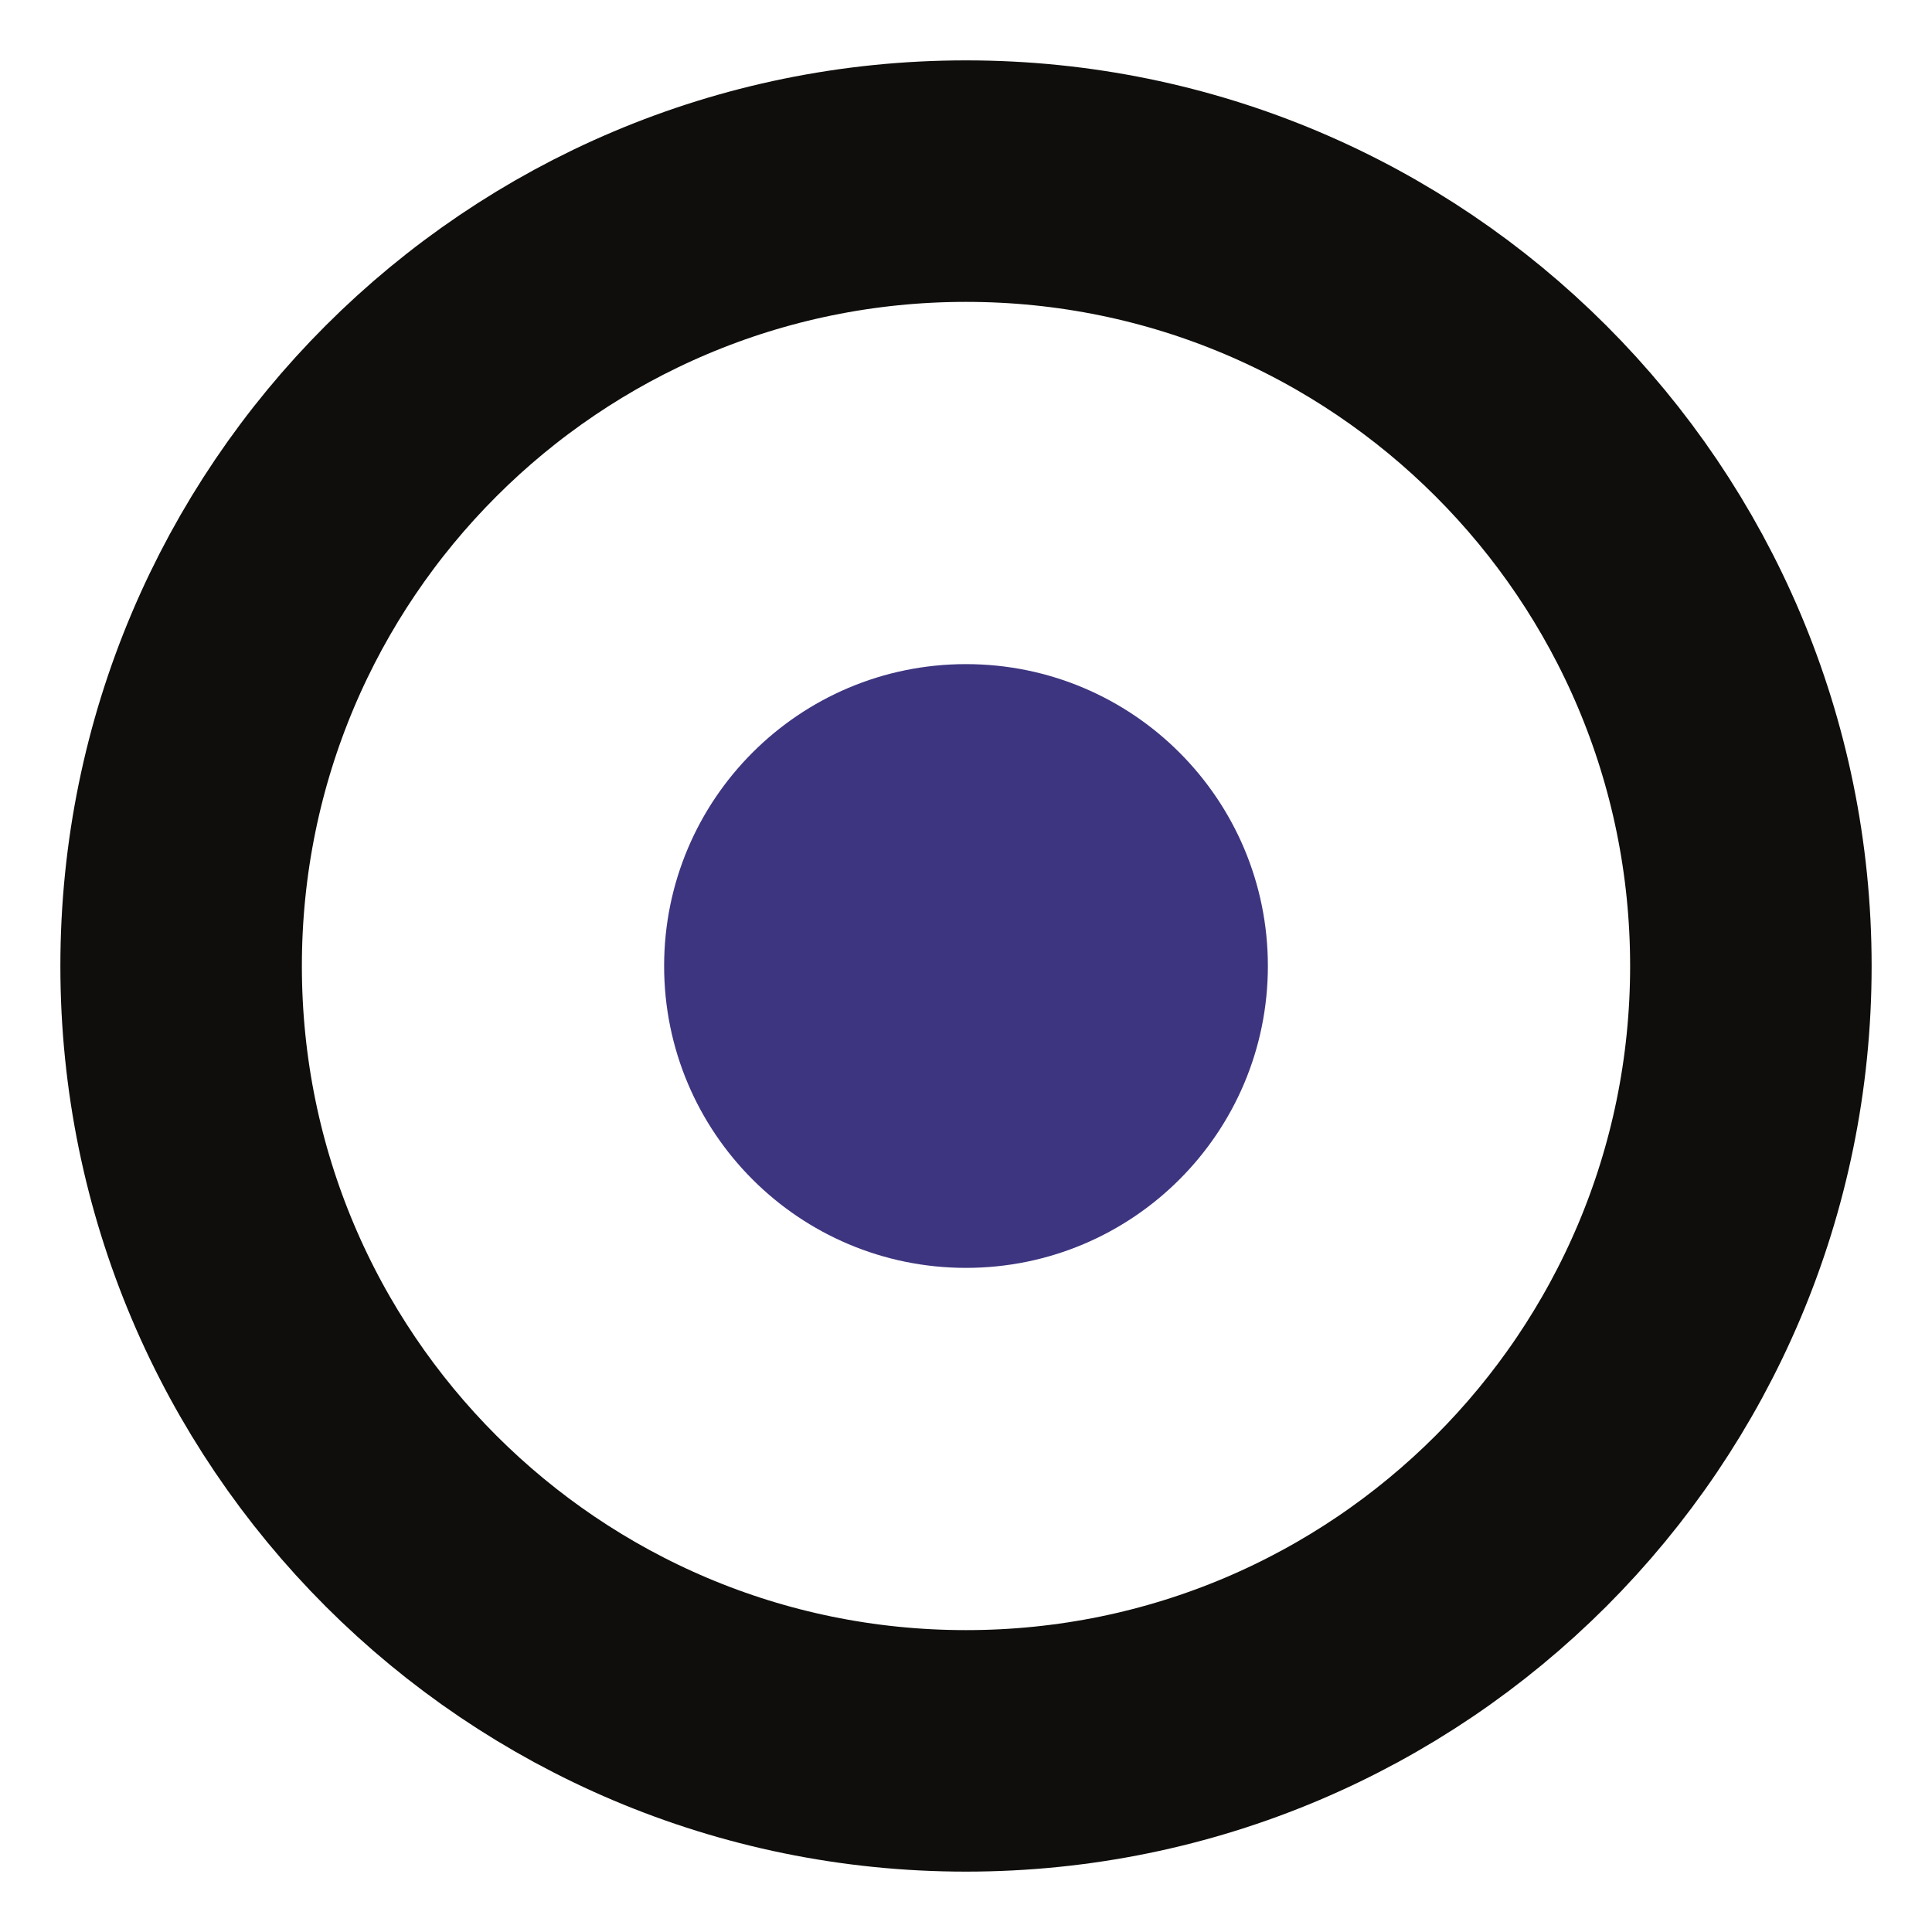
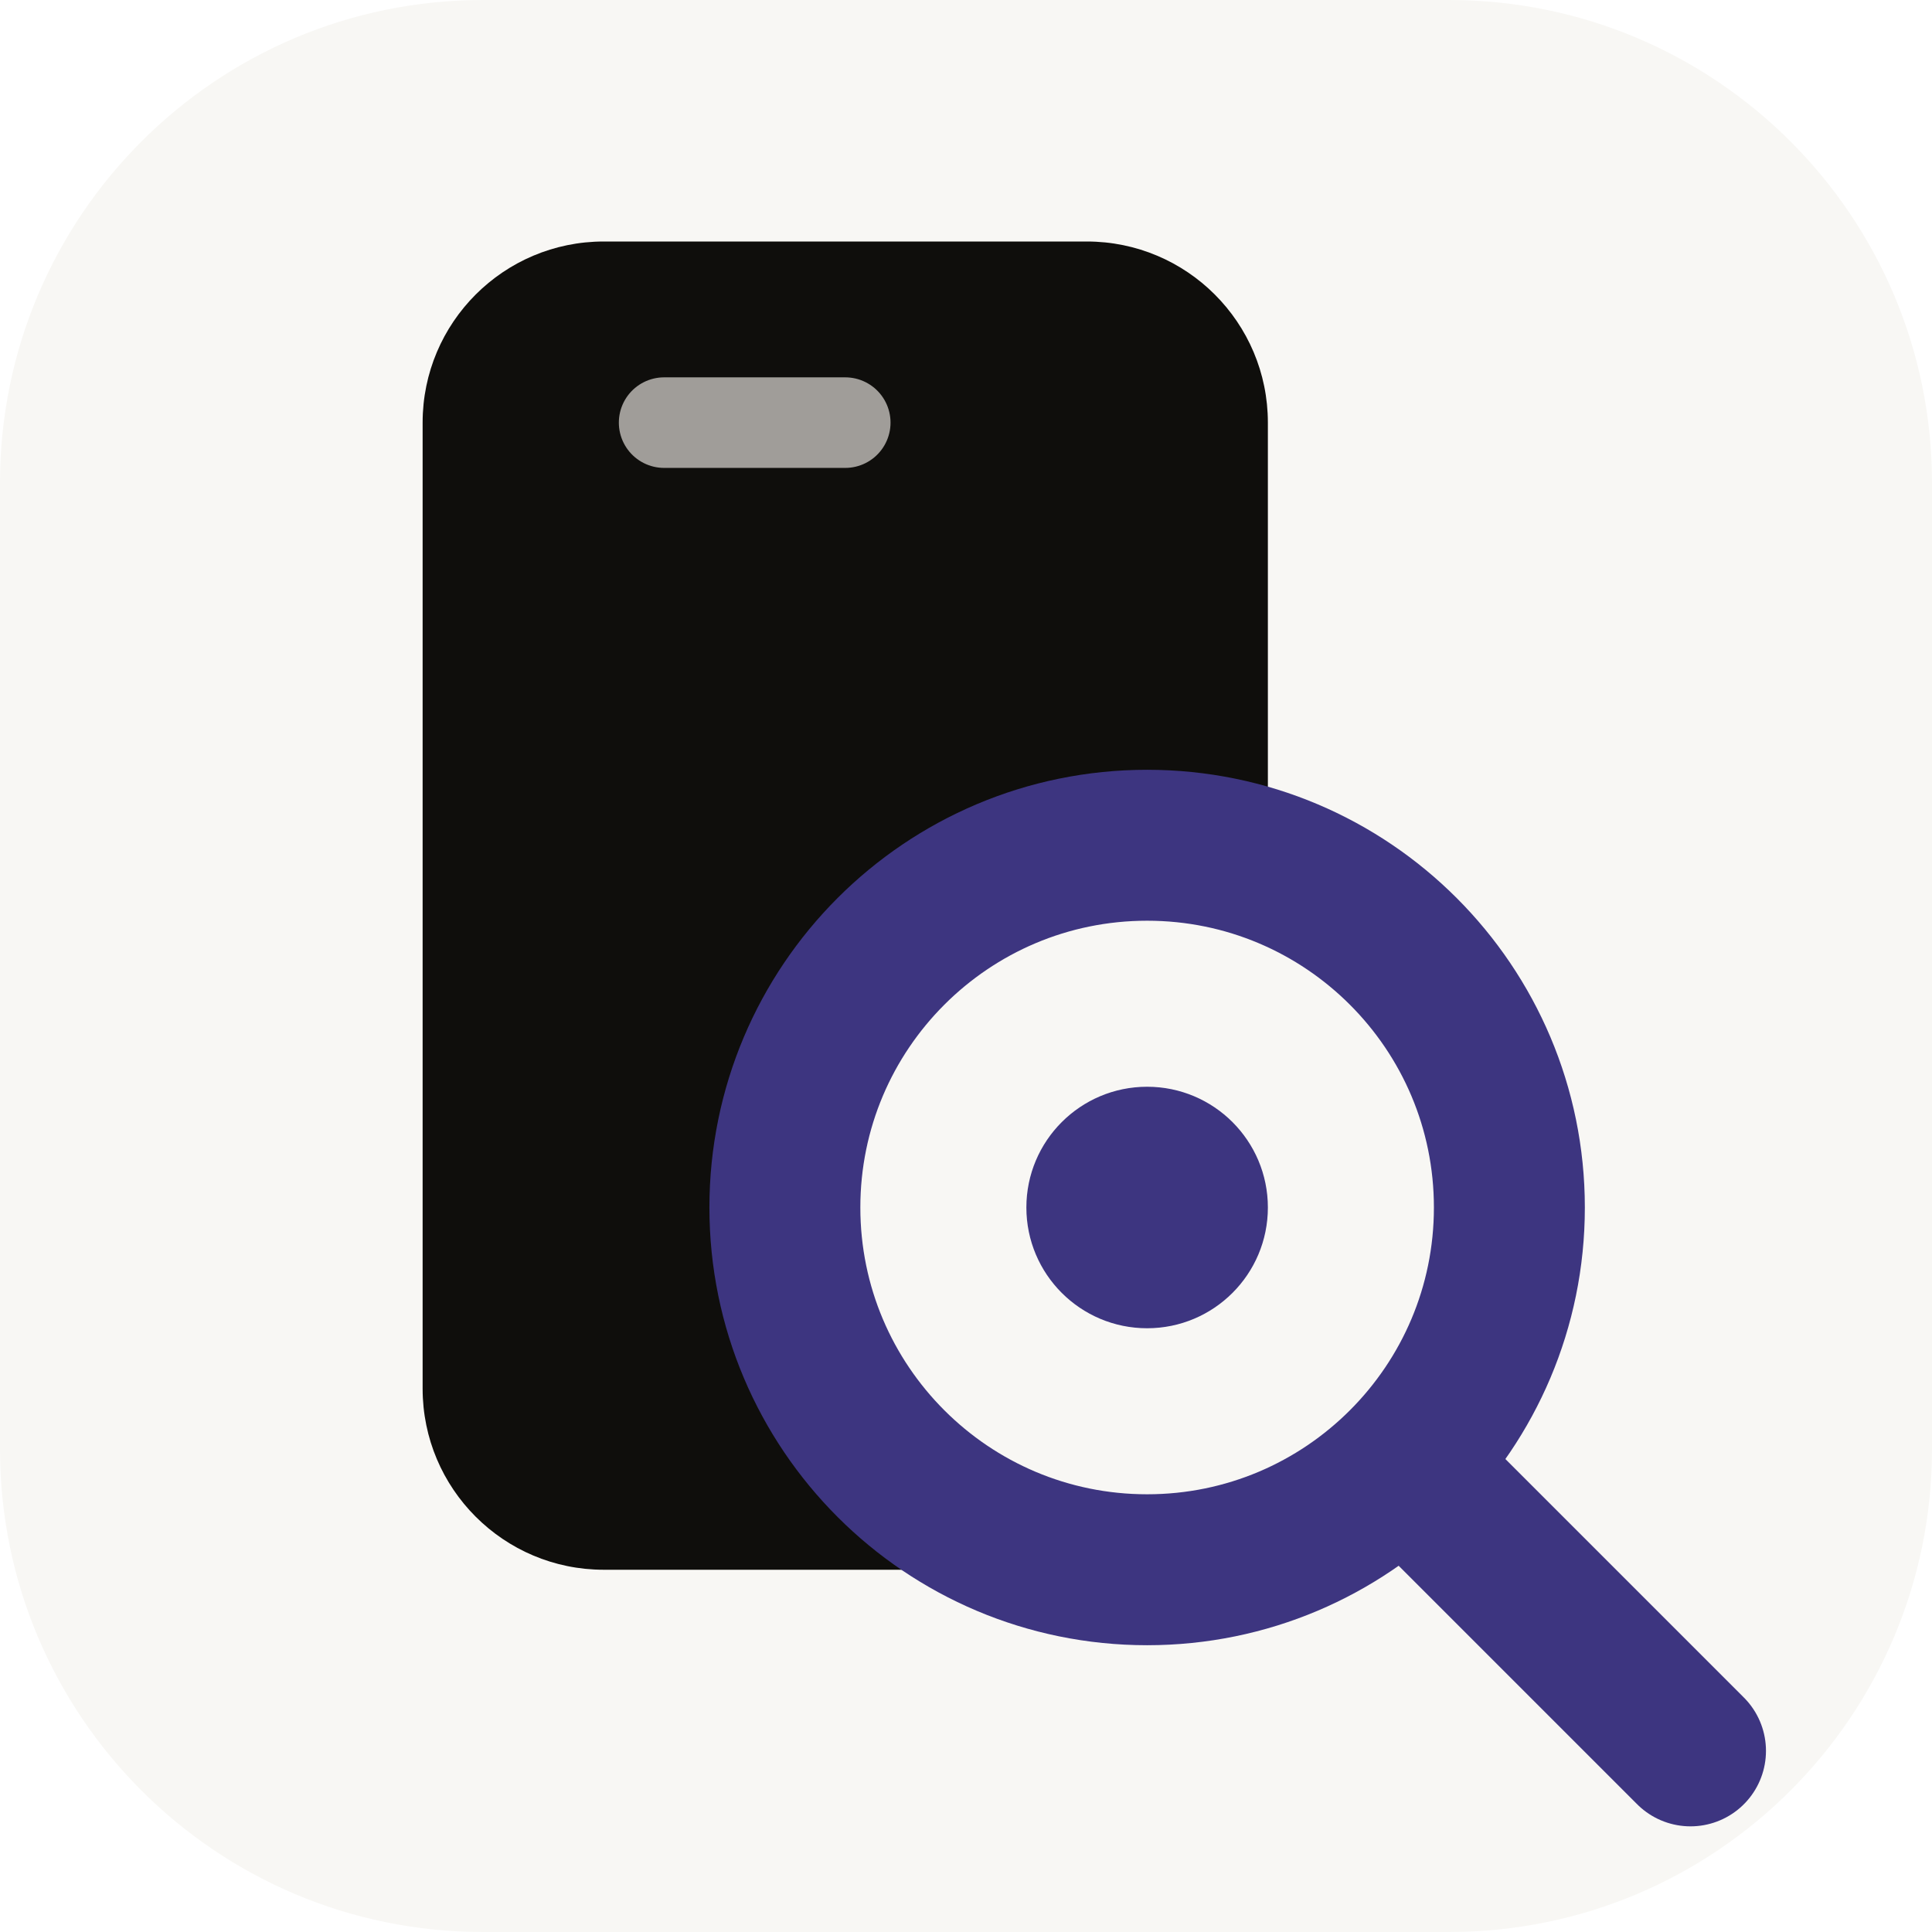
<svg xmlns="http://www.w3.org/2000/svg" width="32" height="32" viewBox="0 0 32 32" fill="none">
-   <circle cx="16" cy="16" r="13" stroke="#0F0E0C" stroke-width="4" />
-   <circle cx="16" cy="16" r="5" fill="#3D3580" />
+   <rect width="32" height="32" rx="8" fill="#F8F7F4" />
+   <rect x="7" y="4" width="14" height="22" rx="3" fill="#0F0E0C" />
+   <line x1="11" y1="7" x2="14" y2="7" stroke="#A09D99" stroke-width="1.5" stroke-linecap="round" />
+   <circle cx="19" cy="20" r="6" fill="#F8F7F4" stroke="#3D3580" stroke-width="2.5" />
+   <line x1="23.5" y1="24.5" x2="28" y2="29" stroke="#3D3580" stroke-width="2.5" stroke-linecap="round" />
+   <circle cx="19" cy="20" r="2" fill="#3D3580" />
</svg>
